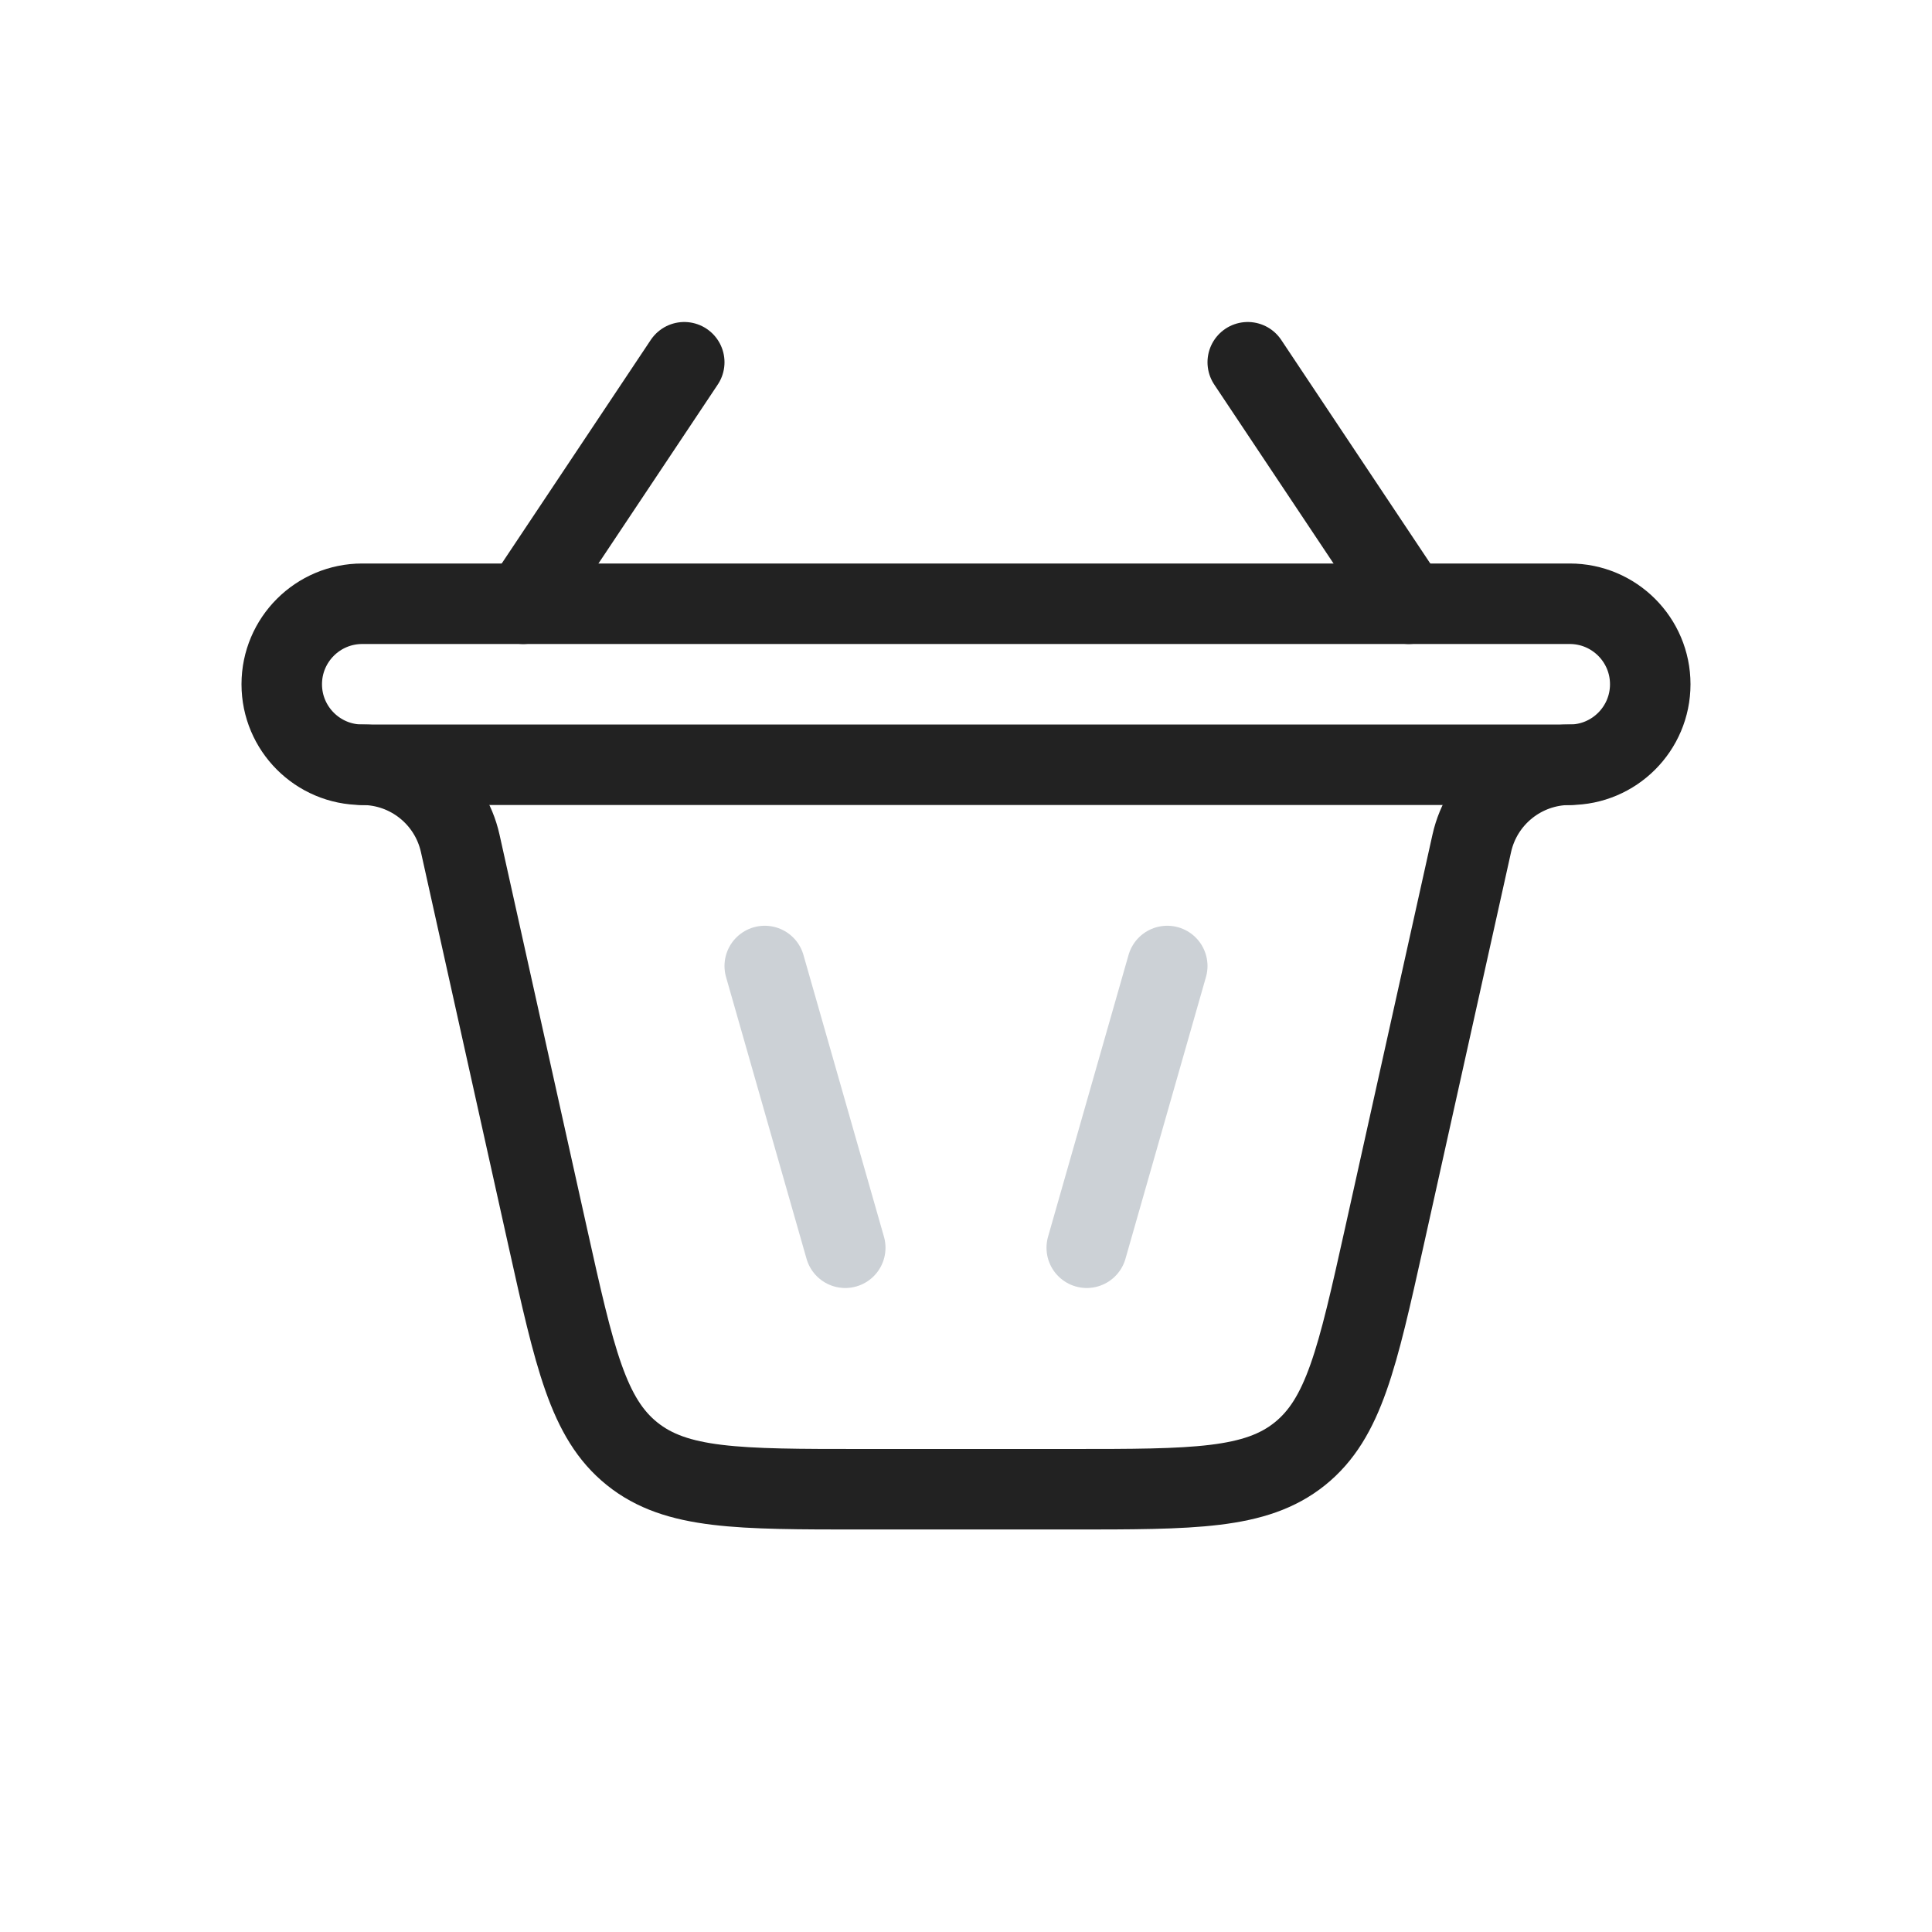
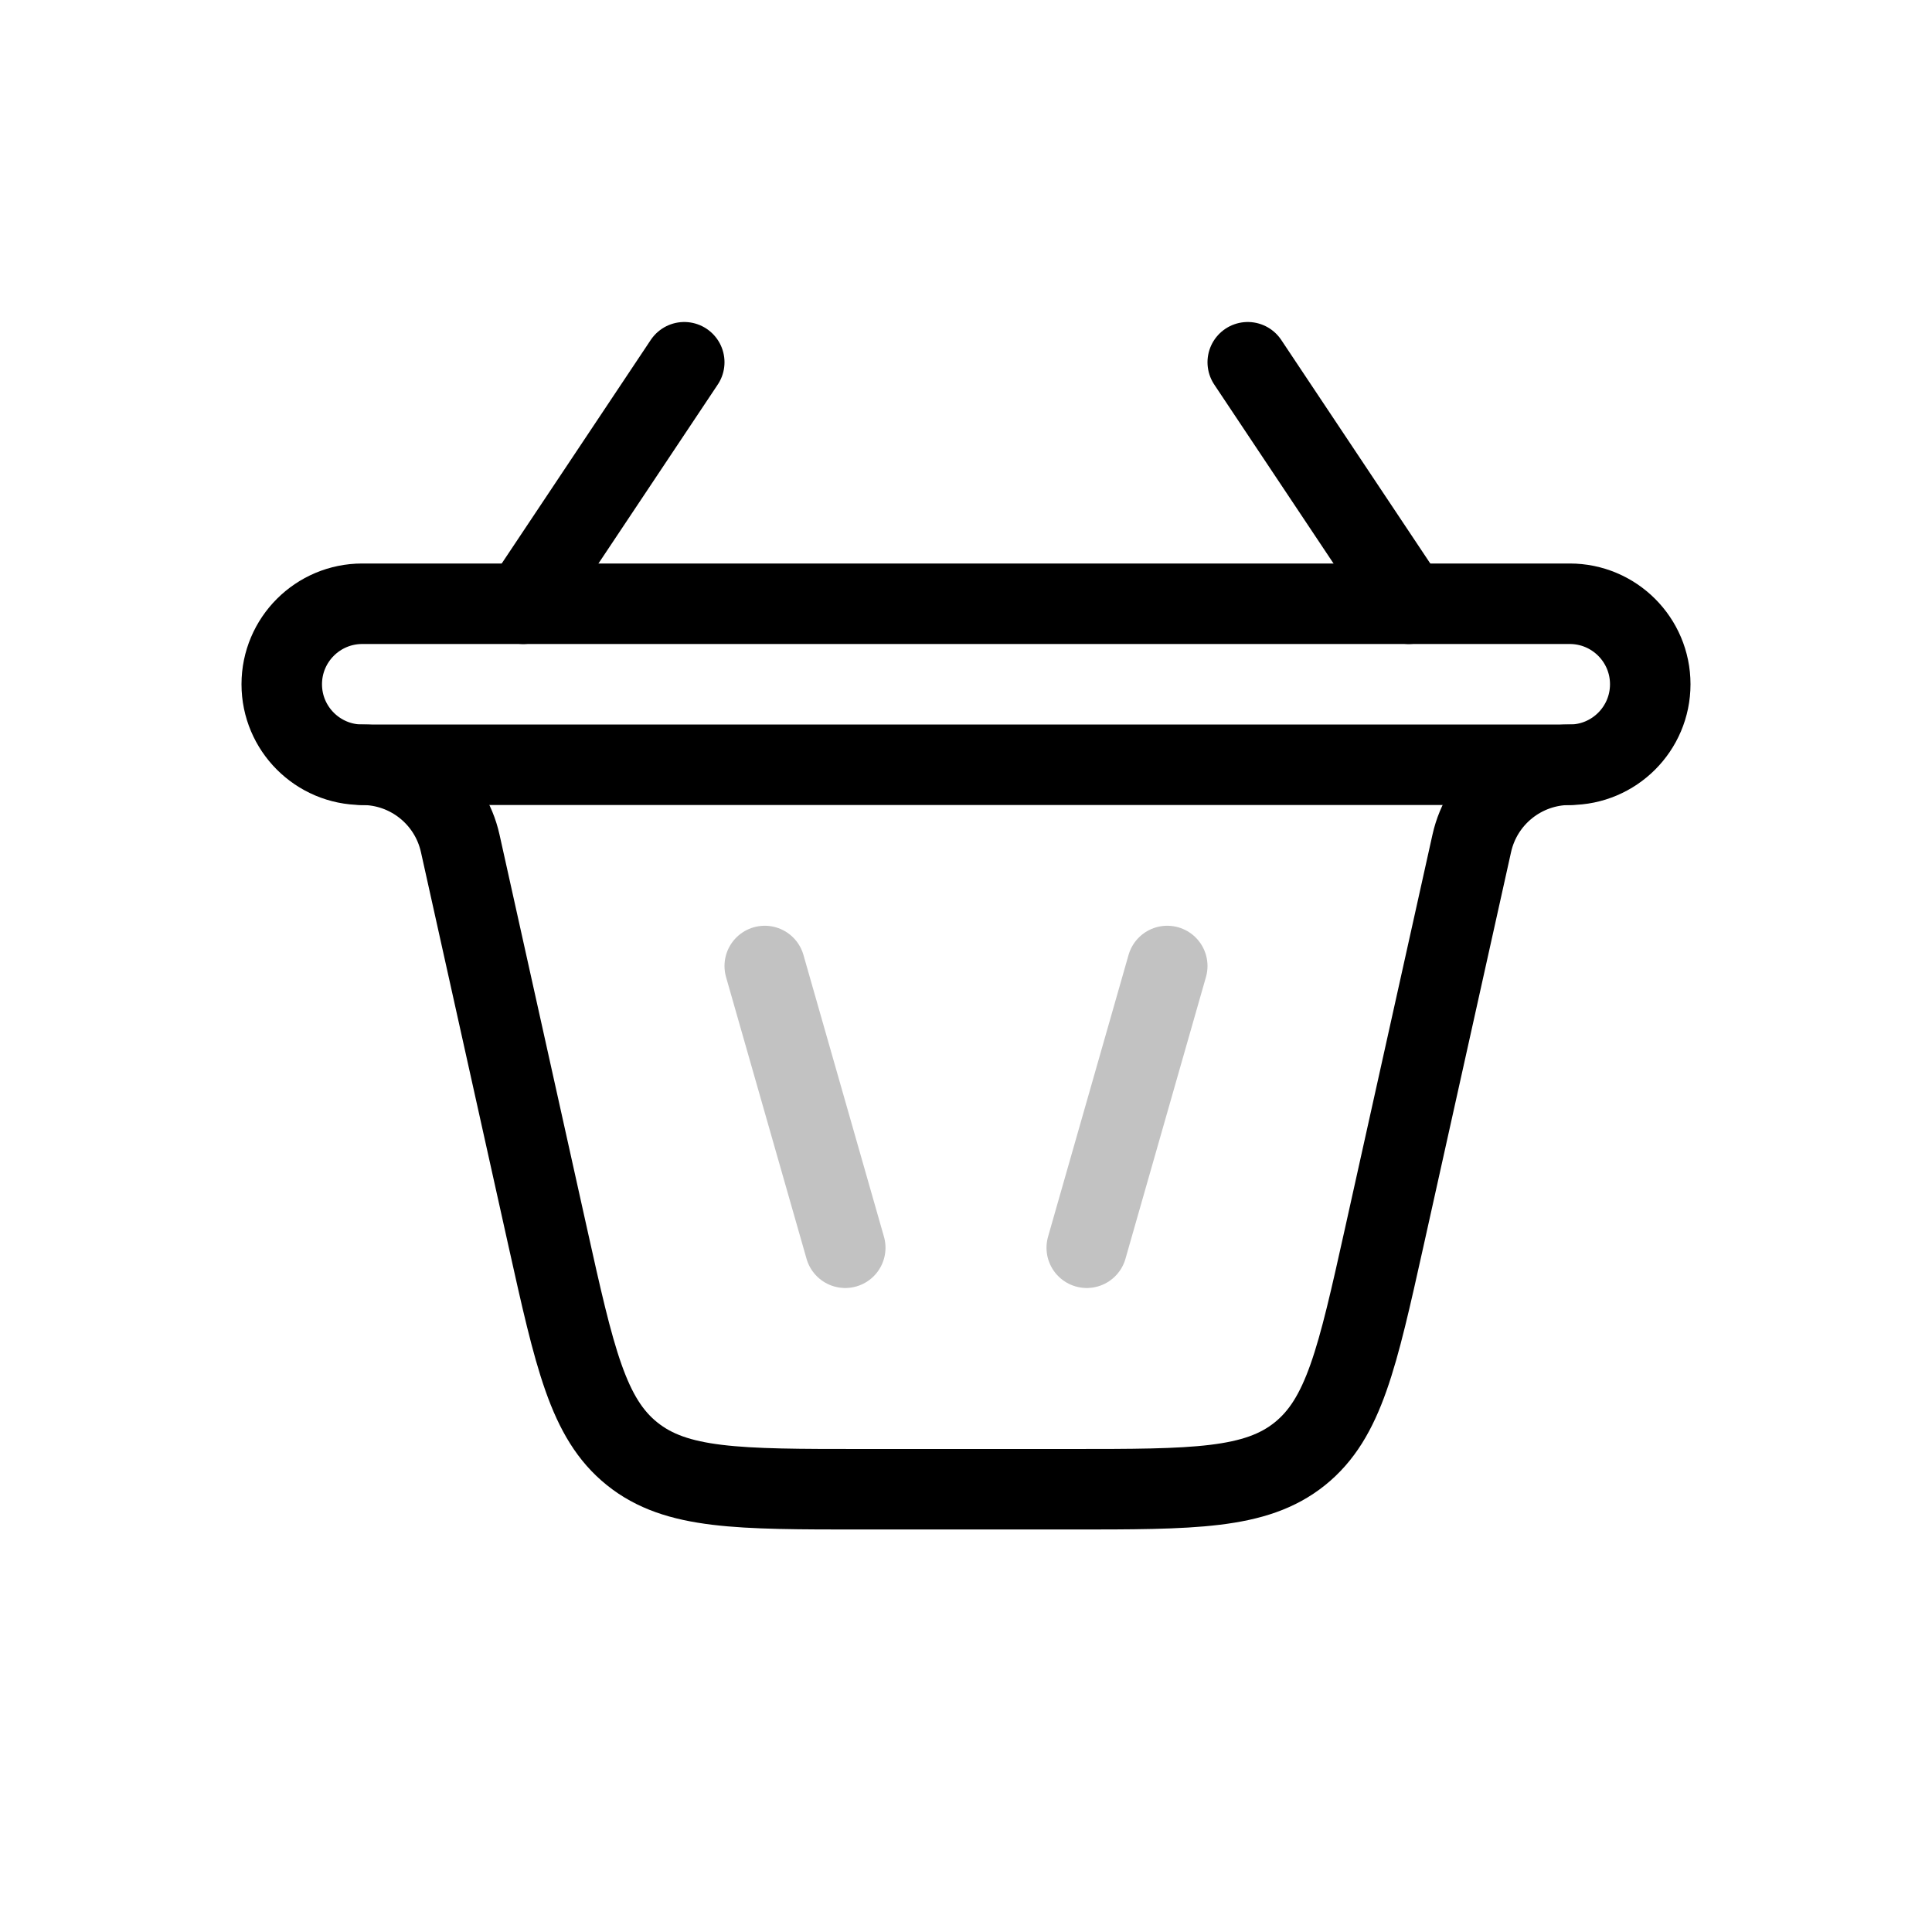
<svg xmlns="http://www.w3.org/2000/svg" width="800px" height="800px" viewBox="0 0 24 24" fill="none">
-   <path d="M10.5 15.5L9.5 12" stroke="#2A4157" stroke-opacity="0.24" stroke-linecap="round" />
-   <path d="M8.5 4.5L6.5 7.5M15.5 4.5L17.5 7.5" stroke="#222222" stroke-linecap="round" />
-   <path d="M13.5 15.5L14.5 12" stroke="#2A4157" stroke-opacity="0.24" stroke-linecap="round" />
-   <path d="M4.5 9.5V9.5C5.084 9.5 5.59 9.906 5.717 10.476L6.804 15.368C7.138 16.869 7.304 17.62 7.853 18.06C8.401 18.5 9.17 18.5 10.709 18.5H13.291C14.83 18.5 15.599 18.5 16.147 18.06C16.695 17.62 16.862 16.869 17.196 15.368L18.283 10.476C18.41 9.906 18.916 9.5 19.5 9.5V9.5" stroke="#222222" stroke-linecap="round" />
-   <path d="M19.5 9.5H4.5C3.948 9.5 3.5 9.052 3.5 8.5C3.5 7.948 3.948 7.5 4.5 7.5H19.5C20.052 7.5 20.5 7.948 20.5 8.5C20.5 9.052 20.052 9.5 19.5 9.5Z" stroke="#222222" stroke-linecap="round" />
+   <path class="basket" d="M10.5 15.5L9.5 12" stroke="currentColor" stroke-opacity="0.24" stroke-linecap="round" />
+   <path class="basket" d="M8.5 4.5L6.5 7.5M15.5 4.5L17.5 7.5" stroke="currentColor" stroke-linecap="round" />
+   <path class="basket" d="M13.5 15.5L14.5 12" stroke="currentColor" stroke-opacity="0.24" stroke-linecap="round" />
+   <path class="basket" d="M4.5 9.5V9.5C5.084 9.5 5.59 9.906 5.717 10.476L6.804 15.368C7.138 16.869 7.304 17.62 7.853 18.06C8.401 18.5 9.17 18.5 10.709 18.5H13.291C14.83 18.5 15.599 18.5 16.147 18.06C16.695 17.62 16.862 16.869 17.196 15.368L18.283 10.476C18.41 9.906 18.916 9.5 19.5 9.5V9.5" stroke="currentColor" stroke-linecap="round" />
+   <path class="basket" d="M19.5 9.5H4.5C3.948 9.5 3.5 9.052 3.5 8.5C3.5 7.948 3.948 7.5 4.5 7.5H19.5C20.052 7.5 20.5 7.948 20.5 8.5C20.5 9.052 20.052 9.5 19.5 9.5Z" stroke="currentColor" stroke-linecap="round" />
</svg>
